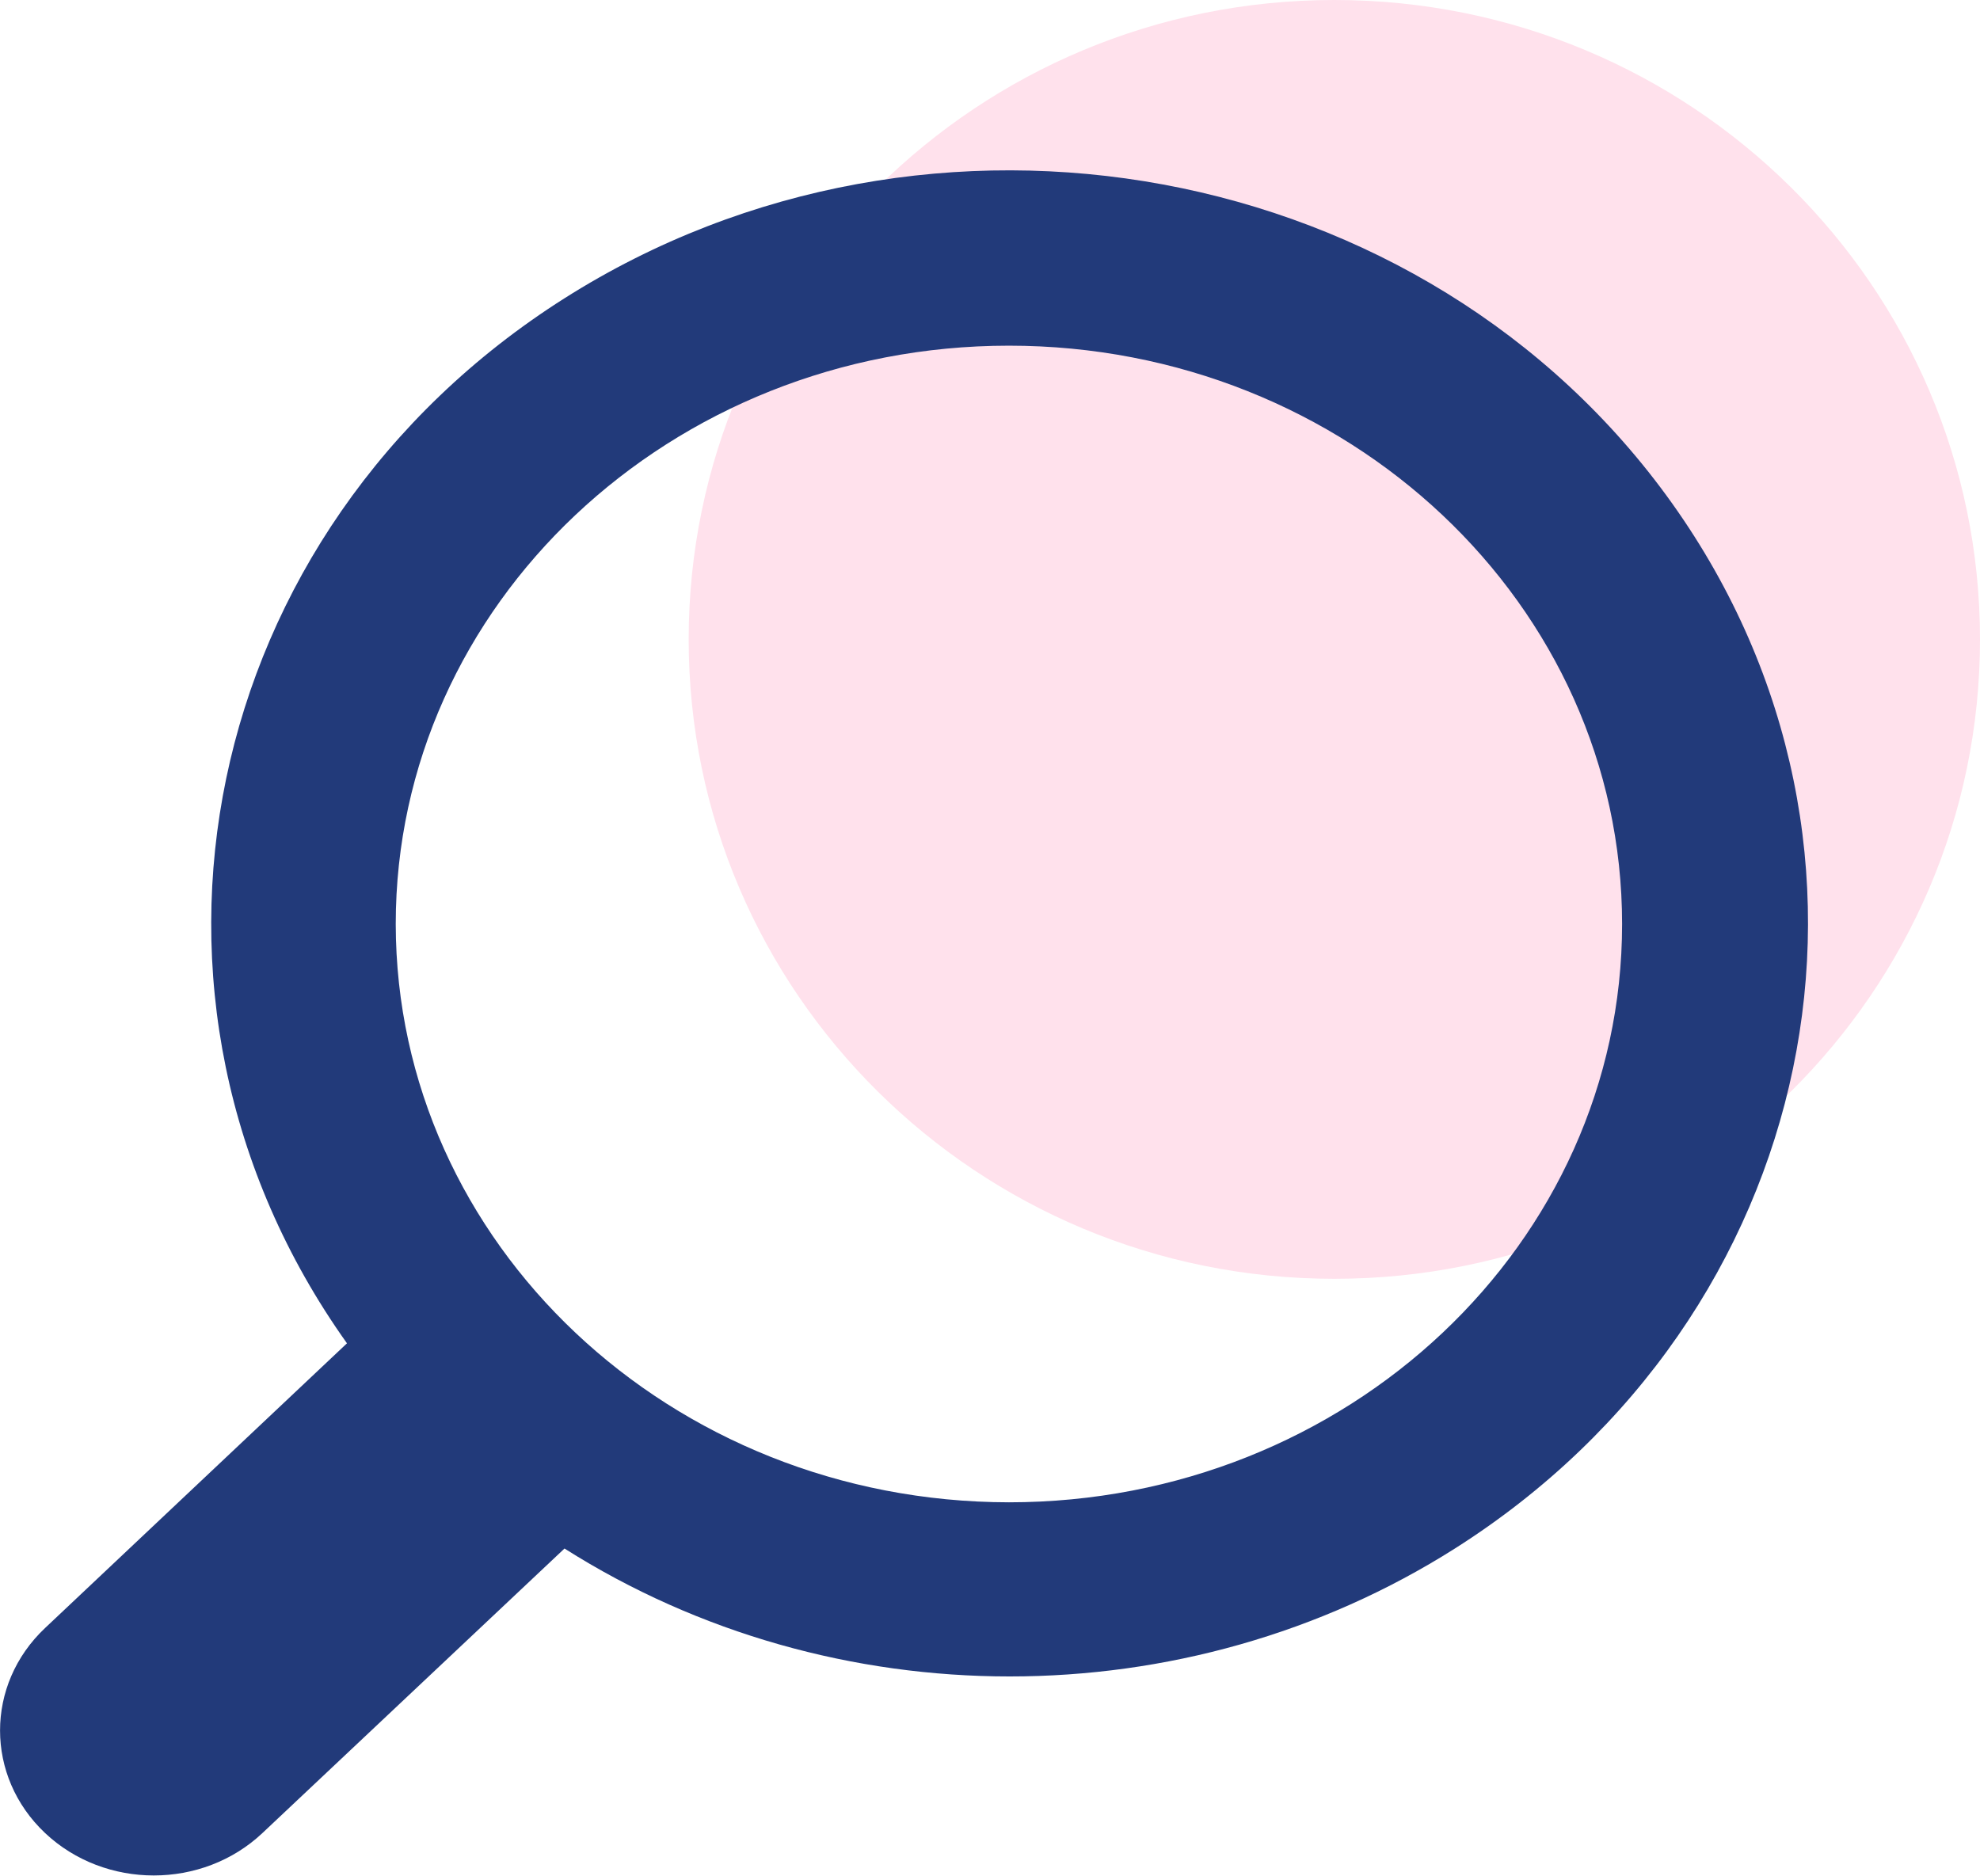
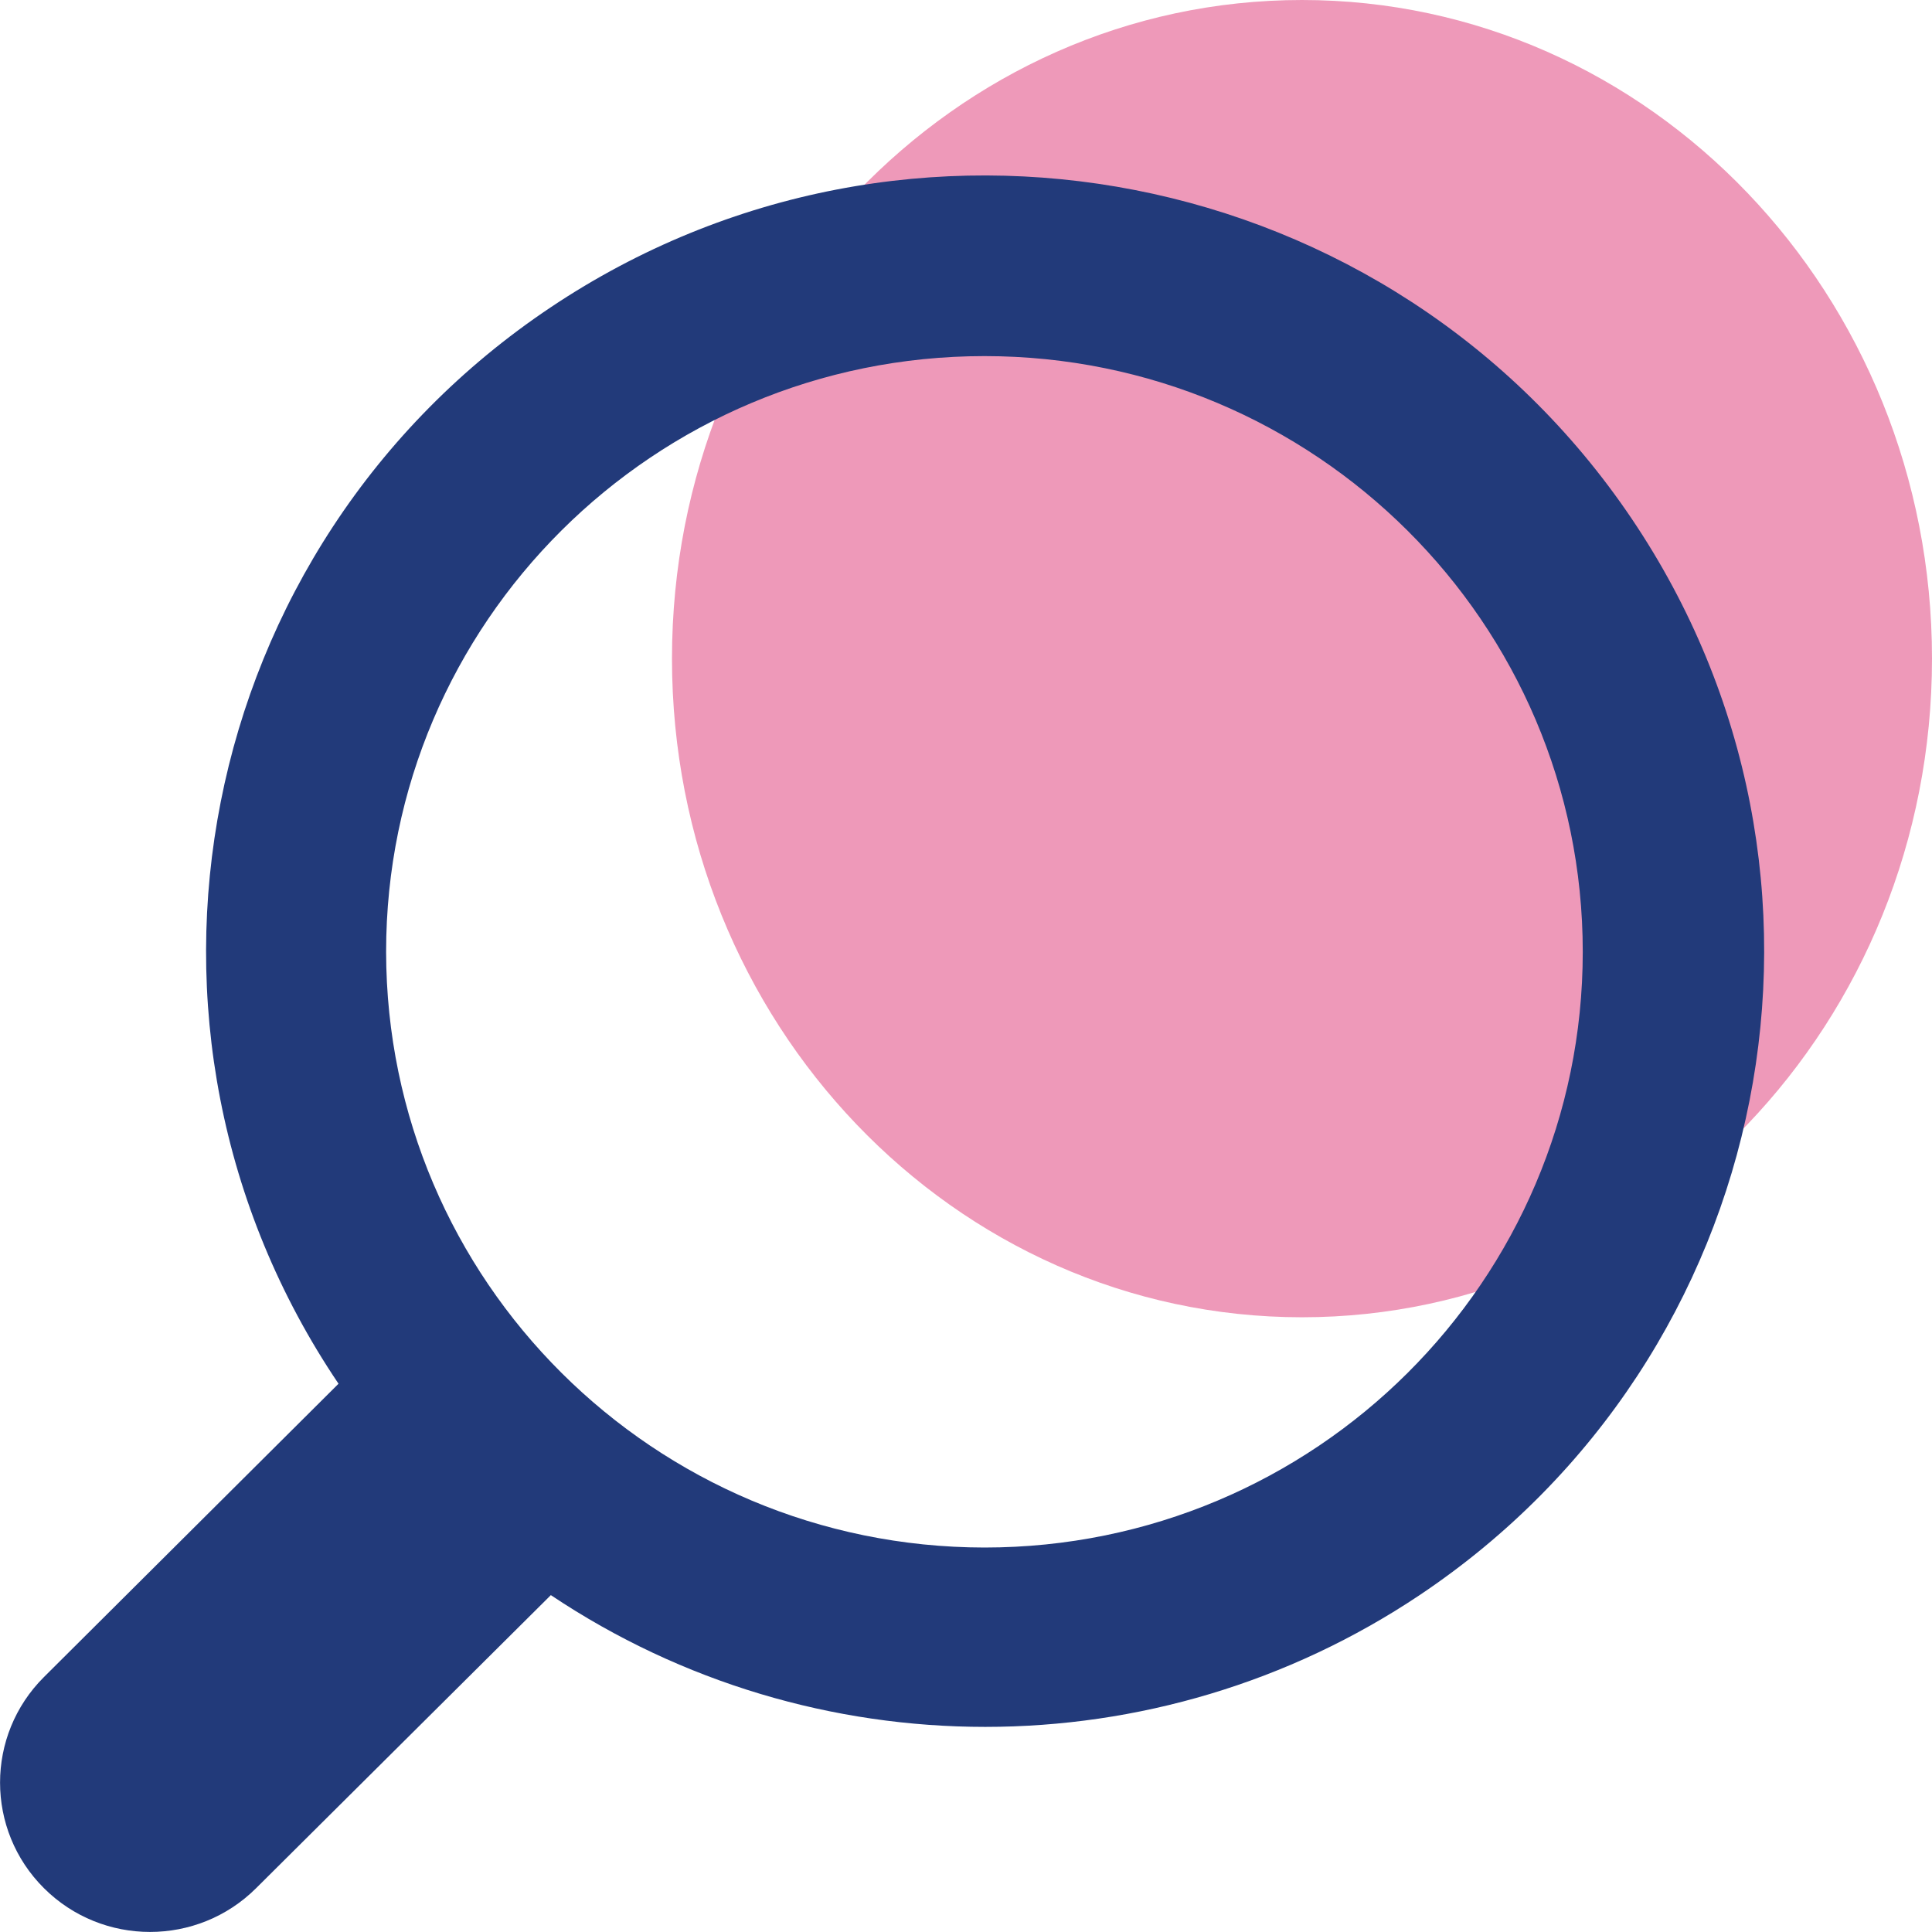
- <svg xmlns="http://www.w3.org/2000/svg" width="38" height="36" viewBox="0 0 38 36" fill="none">
-   <path d="M25.609 24.546C32.452 24.546 38 19.051 38 12.273C38 5.495 32.452 0 25.609 0C18.765 0 13.217 5.495 13.217 12.273C13.217 19.051 18.765 24.546 25.609 24.546Z" fill="#FFE1EC" />
-   <path d="M6.659 25.784C1.94 19.16 3.808 10.178 10.831 5.727C17.853 1.276 27.375 3.038 32.094 9.666C36.813 16.293 34.944 25.272 27.922 29.723C22.756 32.997 16 32.997 10.834 29.723L5.037 35.184C3.885 36.27 2.017 36.27 0.865 35.184C-0.287 34.097 -0.287 32.335 0.865 31.249L6.659 25.784ZM19.363 28.836C25.861 28.836 31.131 23.866 31.131 17.736C31.131 11.606 25.861 6.635 19.363 6.635C12.864 6.635 7.595 11.606 7.595 17.736C7.602 23.866 12.864 28.829 19.363 28.836Z" fill="#223A7A" />
+ <svg xmlns="http://www.w3.org/2000/svg" width="60" height="60" viewBox="0 0 60 60" fill="none">
+   <path d="M40.434 40.909C51.24 40.909 60 31.751 60 20.454C60 9.158 51.24 0 40.434 0C29.629 0 20.869 9.158 20.869 20.454C20.869 31.751 29.629 40.909 40.434 40.909Z" fill="#D60051" fill-opacity="0.4" />
+   <path d="M10.513 42.973C3.063 31.933 6.013 16.963 17.101 9.545C28.188 2.126 43.224 5.063 50.674 16.109C58.125 27.155 55.175 42.12 44.087 49.538C35.931 54.994 25.263 54.994 17.107 49.538L7.953 58.64C6.134 60.451 3.184 60.451 1.366 58.64C-0.453 56.829 -0.453 53.892 1.366 52.081L10.513 42.973ZM30.573 48.06C40.833 48.06 49.154 39.776 49.154 29.559C49.154 19.343 40.833 11.059 30.573 11.059C20.312 11.059 11.991 19.343 11.991 29.559C12.004 39.776 20.312 48.048 30.573 48.06Z" fill="#223A7A" />
</svg>
